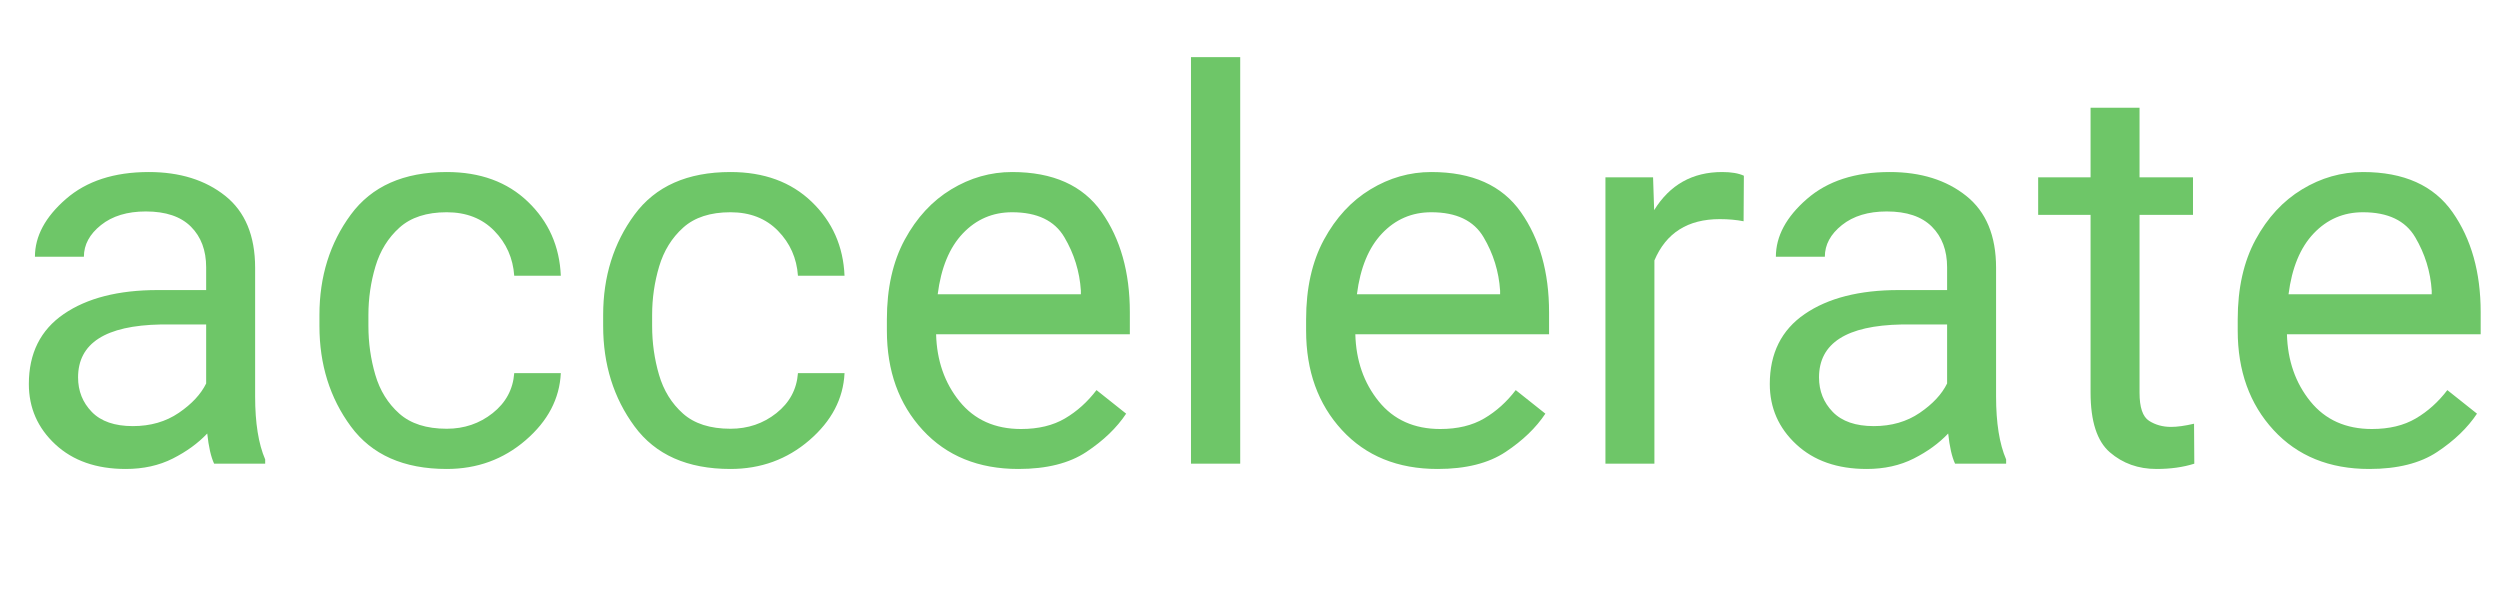
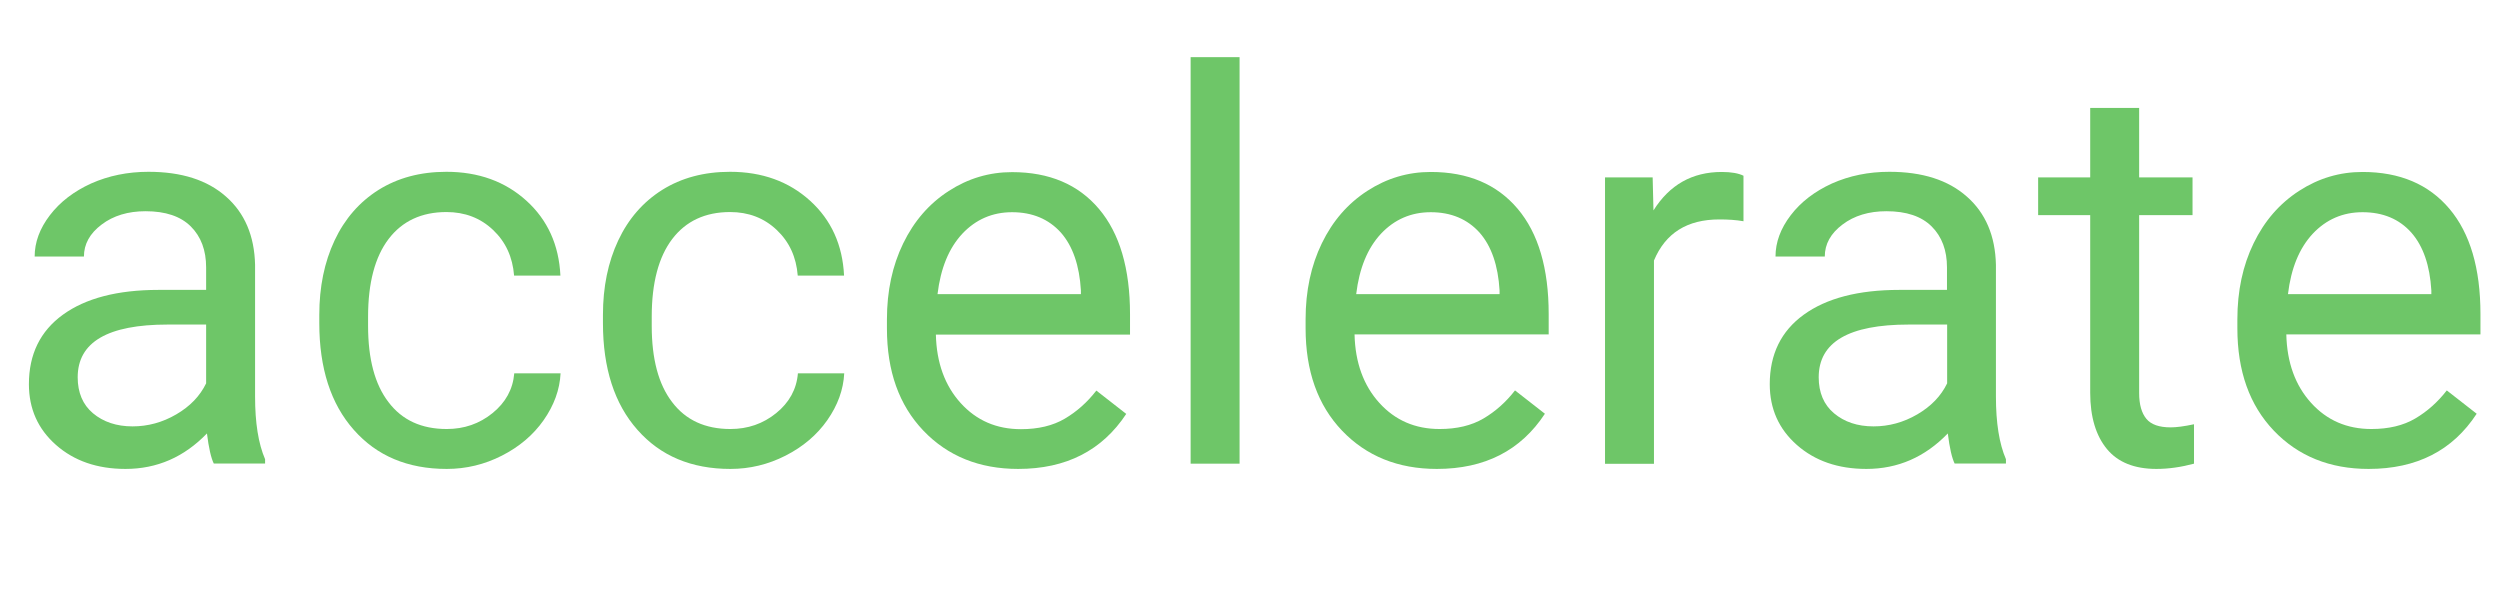
- <svg xmlns="http://www.w3.org/2000/svg" id="Lager_1" data-name="Lager 1" viewBox="0 0 1522.06 371.73">
-   <text transform="translate(0 282.3)" style="isolation:isolate;font-size:330px;fill:#6ec668;font-family:Roboto-Regular, Roboto">accele</text>
-   <text transform="translate(954.71 282.3)" style="isolation:isolate;font-size:330px;fill:#6ec668;font-family:Roboto-Regular, Roboto;letter-spacing:-0.02em">r</text>
-   <text transform="translate(1059.93 282.3)" style="isolation:isolate;font-size:330px;fill:#6ec668;font-family:Roboto-Regular, Roboto">ate</text>
+ <svg xmlns="http://www.w3.org/2000/svg" version="1.1" id="Lager_1" x="0px" y="0px" viewBox="0 0 1522.1 371.7" style="enable-background:new 0 0 1522.1 371.7;" xml:space="preserve">
+   <style type="text/css">
+ 	.st0{enable-background:new    ;}
+ 	.st1{fill:#6EC668;}
+ </style>
+   <g class="st0">
+     <path class="st1" d="M130.2,282.3c-1.7-3.4-3.1-9.6-4.2-18.4c-13.9,14.4-30.4,21.6-49.6,21.6c-17.2,0-31.3-4.9-42.3-14.6   c-11-9.7-16.5-22-16.5-37c0-18.2,6.9-32.3,20.7-42.3c13.8-10,33.2-15.1,58.2-15.1h29v-13.7c0-10.4-3.1-18.7-9.3-24.9   c-6.2-6.2-15.4-9.3-27.6-9.3c-10.6,0-19.6,2.7-26.7,8.1c-7.2,5.4-10.8,11.9-10.8,19.5h-30c0-8.7,3.1-17.1,9.3-25.2   c6.2-8.1,14.6-14.5,25.1-19.3c10.6-4.7,22.2-7.1,34.9-7.1c20.1,0,35.8,5,47.2,15.1c11.4,10,17.3,23.9,17.7,41.5v80.2   c0,16,2,28.7,6.1,38.2v2.6H130.2z M80.7,259.6c9.3,0,18.2-2.4,26.6-7.3s14.4-11.1,18.2-18.9v-35.8h-23.4   c-36.5,0-54.8,10.7-54.8,32.1c0,9.3,3.1,16.7,9.3,21.9C62.9,256.9,71,259.6,80.7,259.6z" />
+     <path class="st1" d="M272,261.2c10.6,0,19.9-3.2,27.9-9.7c7.9-6.4,12.4-14.5,13.2-24.2h28.2c-0.5,10-4,19.5-10.3,28.5   c-6.3,9-14.8,16.2-25.4,21.6c-10.6,5.4-21.8,8.1-33.6,8.1c-23.7,0-42.6-7.9-56.6-23.8c-14-15.8-21-37.5-21-65v-5   c0-17,3.1-32.1,9.3-45.3c6.2-13.2,15.2-23.5,26.8-30.8c11.7-7.3,25.4-11,41.3-11c19.5,0,35.8,5.9,48.7,17.6   c12.9,11.7,19.8,26.9,20.7,45.6h-28.2c-0.9-11.3-5.1-20.5-12.8-27.8c-7.7-7.3-17.2-10.9-28.4-10.9c-15.1,0-26.9,5.5-35.2,16.4   c-8.3,10.9-12.5,26.7-12.5,47.3v5.6c0,20.1,4.1,35.6,12.4,46.4C244.8,255.8,256.6,261.2,272,261.2z" />
+     <path class="st1" d="M444.7,261.2c10.6,0,19.9-3.2,27.9-9.7c7.9-6.4,12.4-14.5,13.2-24.2H514c-0.5,10-4,19.5-10.3,28.5   c-6.3,9-14.8,16.2-25.4,21.6c-10.6,5.4-21.8,8.1-33.6,8.1c-23.7,0-42.6-7.9-56.6-23.8c-14-15.8-21-37.5-21-65v-5   c0-17,3.1-32.1,9.3-45.3c6.2-13.2,15.2-23.5,26.8-30.8c11.7-7.3,25.4-11,41.3-11c19.5,0,35.8,5.9,48.7,17.6   c12.9,11.7,19.8,26.9,20.7,45.6h-28.2c-0.9-11.3-5.1-20.5-12.8-27.8c-7.7-7.3-17.2-10.9-28.4-10.9c-15.1,0-26.9,5.5-35.2,16.4   c-8.3,10.9-12.5,26.7-12.5,47.3v5.6c0,20.1,4.1,35.6,12.4,46.4C417.5,255.8,429.4,261.2,444.7,261.2z" />
+     <path class="st1" d="M619.9,285.5c-23.6,0-42.9-7.8-57.7-23.3C547.4,246.7,540,226,540,200v-5.5c0-17.3,3.3-32.7,9.9-46.3   c6.6-13.6,15.8-24.2,27.7-31.9c11.9-7.7,24.7-11.5,38.6-11.5c22.7,0,40.3,7.5,52.9,22.4c12.6,14.9,18.9,36.3,18.9,64.1v12.4H569.8   c0.4,17.2,5.5,31.1,15.1,41.7c9.6,10.6,21.8,15.9,36.7,15.9c10.5,0,19.4-2.1,26.7-6.4c7.3-4.3,13.7-10,19.2-17.1l18.2,14.2   C671,274.3,649.1,285.5,619.9,285.5z M616.2,129.2c-12,0-22.1,4.4-30.3,13.1c-8.2,8.8-13.2,21-15.1,36.8h87.3v-2.3   c-0.9-15.1-4.9-26.9-12.2-35.2C638.5,133.4,628.6,129.2,616.2,129.2z" />
+     <path class="st1" d="M754.7,282.3h-29.8V34.8h29.8V282.3z" />
+     <path class="st1" d="M874.8,285.5c-23.6,0-42.9-7.8-57.7-23.3c-14.8-15.5-22.2-36.3-22.2-62.3v-5.5c0-17.3,3.3-32.7,9.9-46.3   c6.6-13.6,15.8-24.2,27.7-31.9c11.9-7.7,24.7-11.5,38.6-11.5c22.7,0,40.3,7.5,52.9,22.4c12.6,14.9,18.9,36.3,18.9,64.1v12.4H824.7   c0.4,17.2,5.5,31.1,15.1,41.7c9.6,10.6,21.8,15.9,36.7,15.9c10.5,0,19.4-2.1,26.7-6.4c7.3-4.3,13.7-10,19.2-17.1l18.2,14.2   C925.9,274.3,904,285.5,874.8,285.5z M871.1,129.2c-12,0-22.1,4.4-30.3,13.1c-8.2,8.8-13.2,21-15.1,36.8H913v-2.3   c-0.9-15.1-4.9-26.9-12.2-35.2C893.4,133.4,883.5,129.2,871.1,129.2z" />
+   </g>
+   <g class="st0">
+     <path class="st1" d="M1061.5,134.7c-4.5-0.8-9.4-1.1-14.7-1.1c-19.6,0-32.8,8.3-39.8,25v123.8h-29.8V108h29l0.5,20.1   c9.8-15.6,23.6-23.4,41.6-23.4c5.8,0,10.2,0.8,13.2,2.3V134.7z" />
+   </g>
+   <g class="st0">
+     <path class="st1" d="M1190.1,282.3c-1.7-3.4-3.1-9.6-4.2-18.4c-13.9,14.4-30.4,21.6-49.6,21.6c-17.2,0-31.3-4.9-42.3-14.6   c-11-9.7-16.5-22-16.5-37c0-18.2,6.9-32.3,20.7-42.3c13.8-10,33.2-15.1,58.2-15.1h29v-13.7c0-10.4-3.1-18.7-9.3-24.9   c-6.2-6.2-15.4-9.3-27.6-9.3c-10.6,0-19.6,2.7-26.7,8.1c-7.2,5.4-10.8,11.9-10.8,19.5h-30c0-8.7,3.1-17.1,9.3-25.2   c6.2-8.1,14.6-14.5,25.1-19.3c10.6-4.7,22.2-7.1,34.9-7.1c20.1,0,35.8,5,47.2,15.1c11.4,10,17.3,23.9,17.7,41.5v80.2   c0,16,2,28.7,6.1,38.2v2.6H1190.1z M1140.7,259.6c9.3,0,18.2-2.4,26.6-7.3s14.4-11.1,18.2-18.9v-35.8h-23.4   c-36.5,0-54.8,10.7-54.8,32.1c0,9.3,3.1,16.7,9.3,21.9C1122.9,256.9,1130.9,259.6,1140.7,259.6z" />
+     <path class="st1" d="M1302.4,65.7V108h32.5v23h-32.5v108.3c0,7,1.5,12.2,4.4,15.7c2.9,3.5,7.8,5.2,14.8,5.2c3.4,0,8.2-0.6,14.2-1.9   v24c-7.8,2.1-15.5,3.2-22.9,3.2c-13.3,0-23.4-4-30.1-12.1s-10.2-19.5-10.2-34.3V131h-31.7v-23h31.7V65.7H1302.4z" />
+     <path class="st1" d="M1442.1,285.5c-23.6,0-42.9-7.8-57.7-23.3c-14.8-15.5-22.2-36.3-22.2-62.3v-5.5c0-17.3,3.3-32.7,9.9-46.3   c6.6-13.6,15.8-24.2,27.7-31.9c11.9-7.7,24.7-11.5,38.6-11.5c22.7,0,40.3,7.5,52.9,22.4c12.6,14.9,18.9,36.3,18.9,64.1v12.4H1392   c0.4,17.2,5.5,31.1,15.1,41.7c9.6,10.6,21.8,15.9,36.7,15.9c10.5,0,19.4-2.1,26.7-6.4c7.3-4.3,13.7-10,19.2-17.1l18.2,14.2   C1493.3,274.3,1471.4,285.5,1442.1,285.5z M1438.4,129.2c-12,0-22.1,4.4-30.3,13.1c-8.2,8.8-13.2,21-15.1,36.8h87.3v-2.3   c-0.9-15.1-4.9-26.9-12.2-35.2C1460.8,133.4,1450.9,129.2,1438.4,129.2z" />
+   </g>
</svg>
